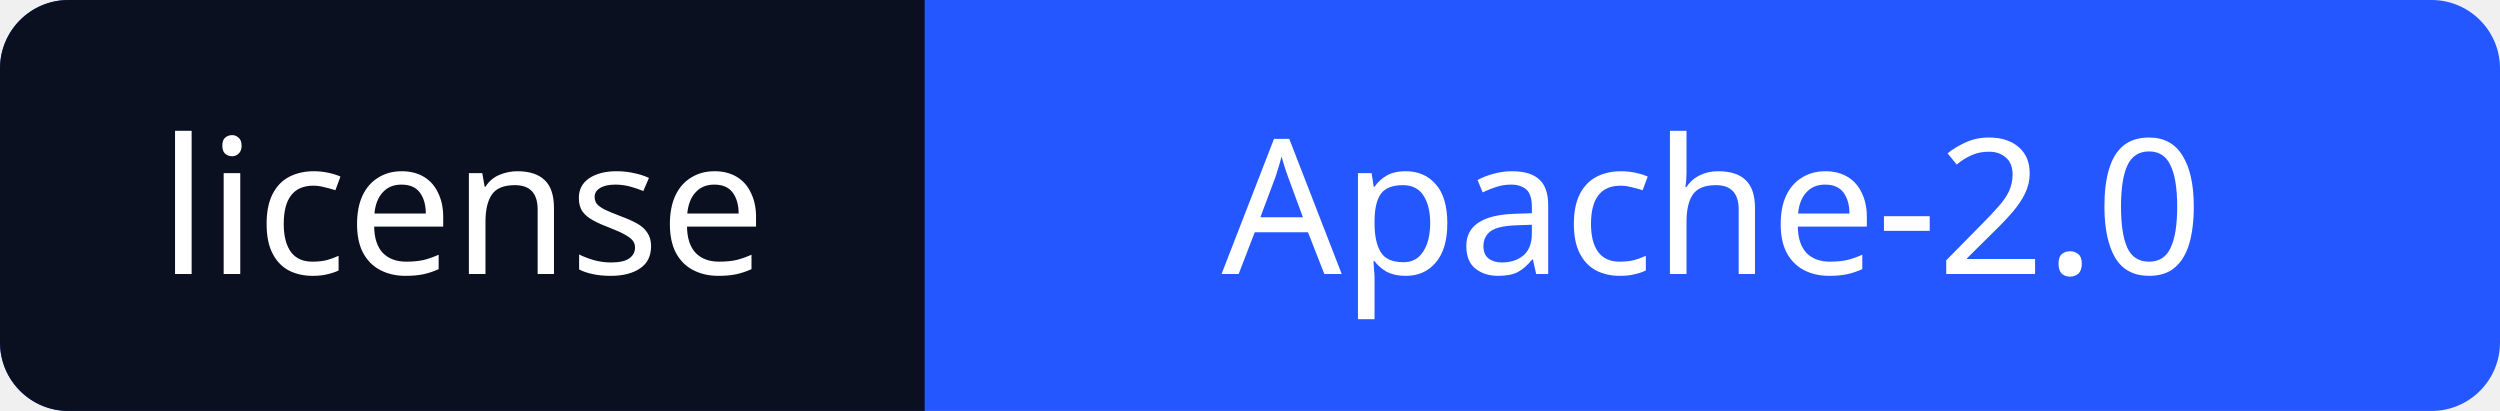
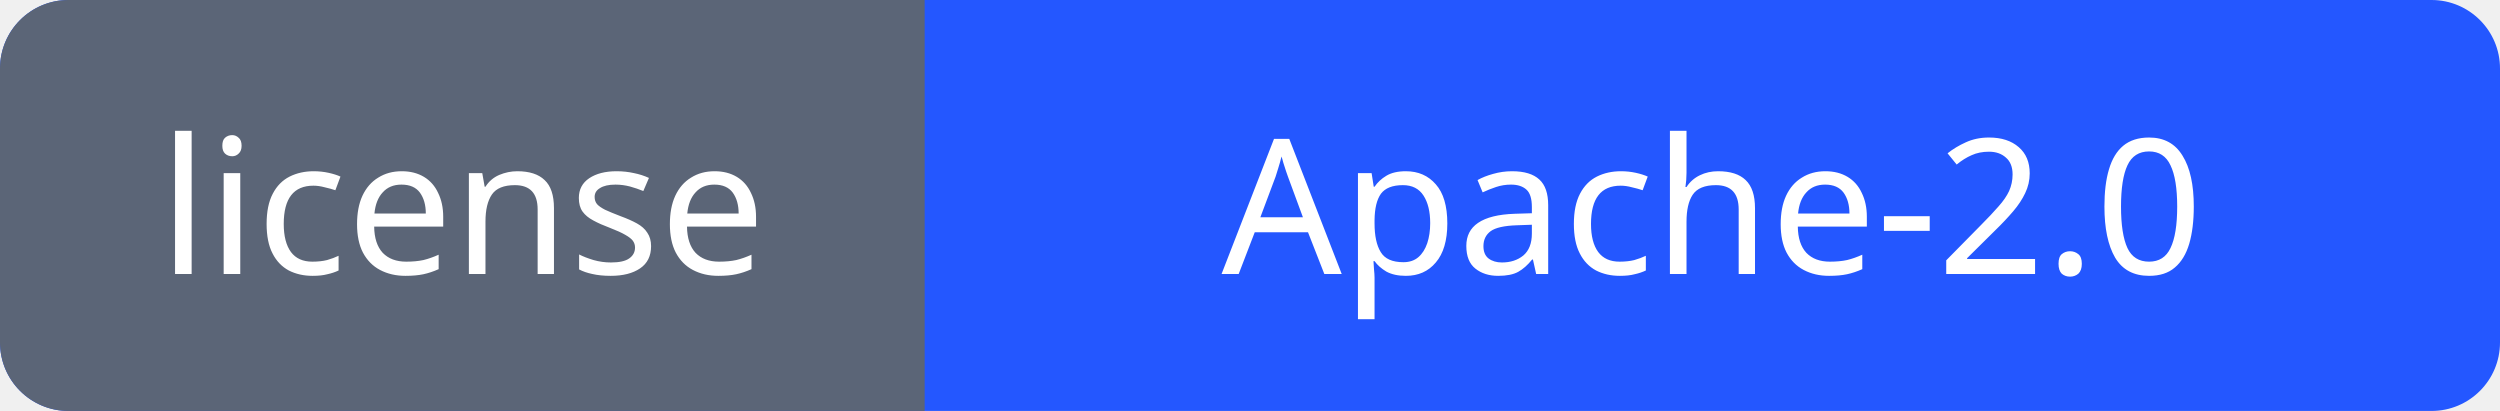
<svg xmlns="http://www.w3.org/2000/svg" width="146" height="24" aria-label="license: Apache-2.0">
  <rect width="146" height="24" fill="#2457ff" rx="4" />
-   <path fill="#0b1020" d="M4 0h50v24H4a4 4 0 0 1-4-4V4a4 4 0 0 1 4-4" />
+   <path fill="#5b6577" d="M4 0h50v24H4a4 4 0 0 1-4-4V4a4 4 0 0 1 4-4" />
  <g fill="#fff" font-family="Verdana, sans-serif" font-size="11" text-anchor="middle">
    <text x="27" y="16">license</text>
    <text x="100" y="16">Apache-2.0</text>
  </g>
</svg>
